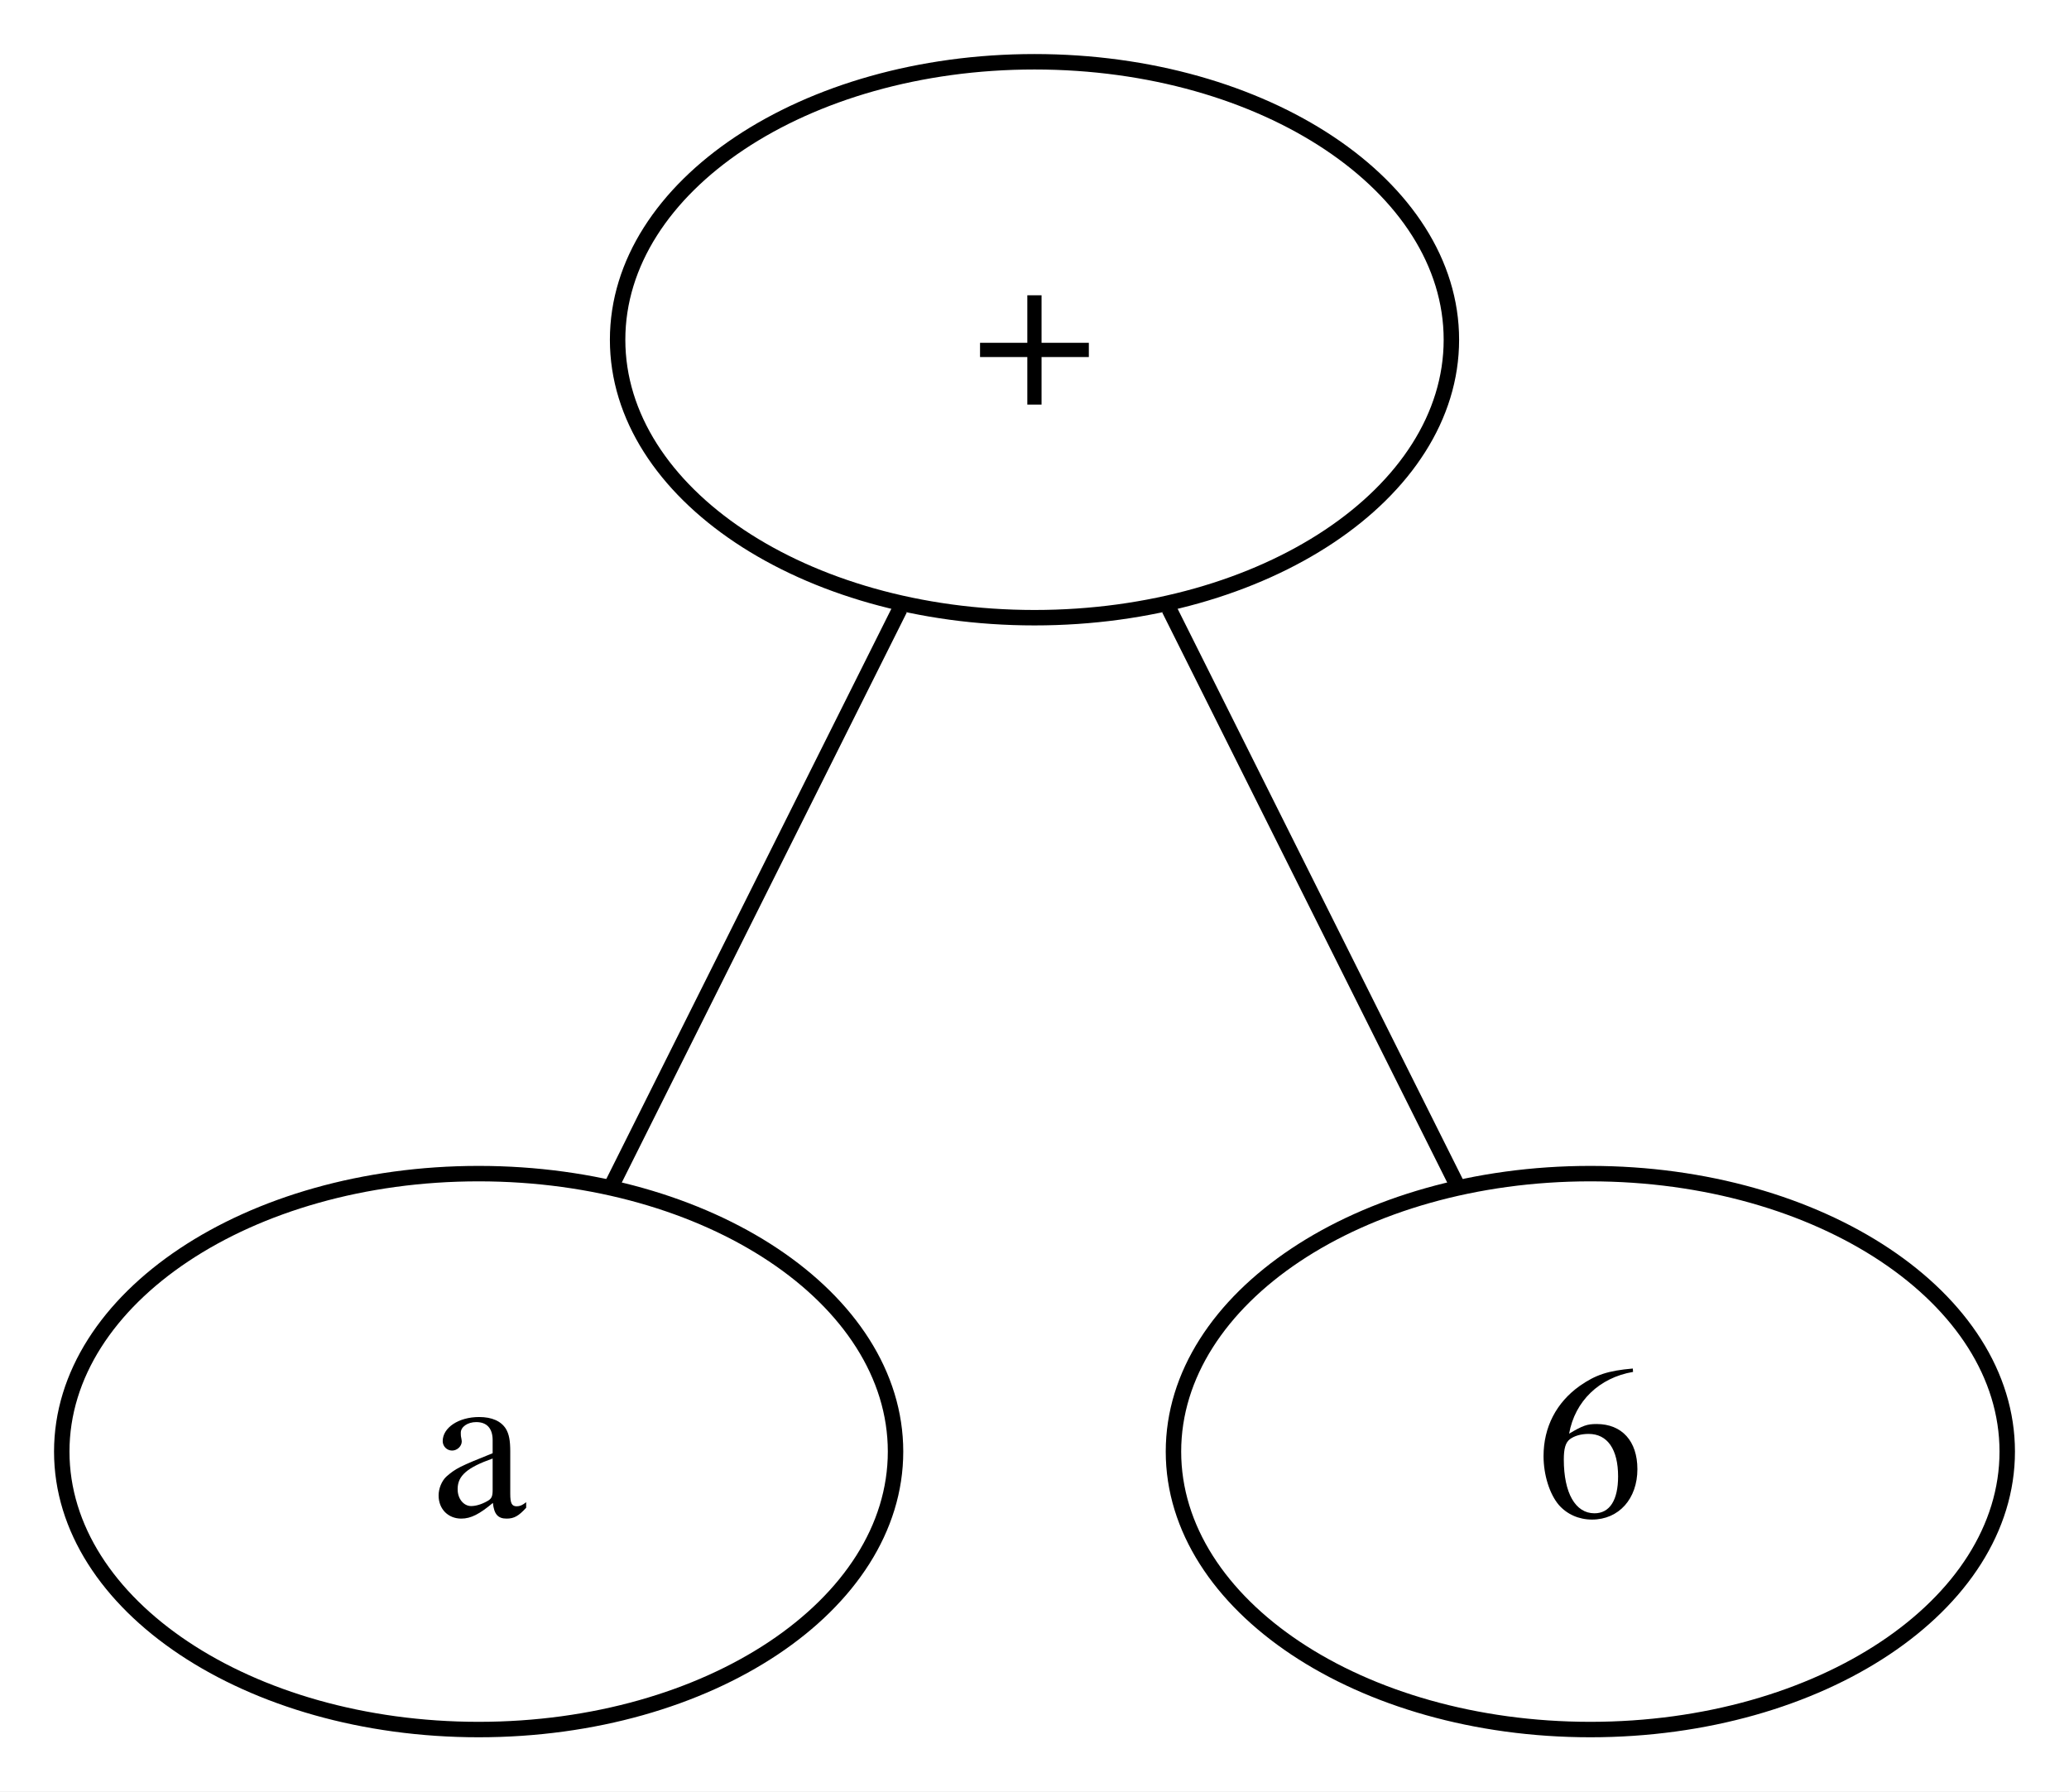
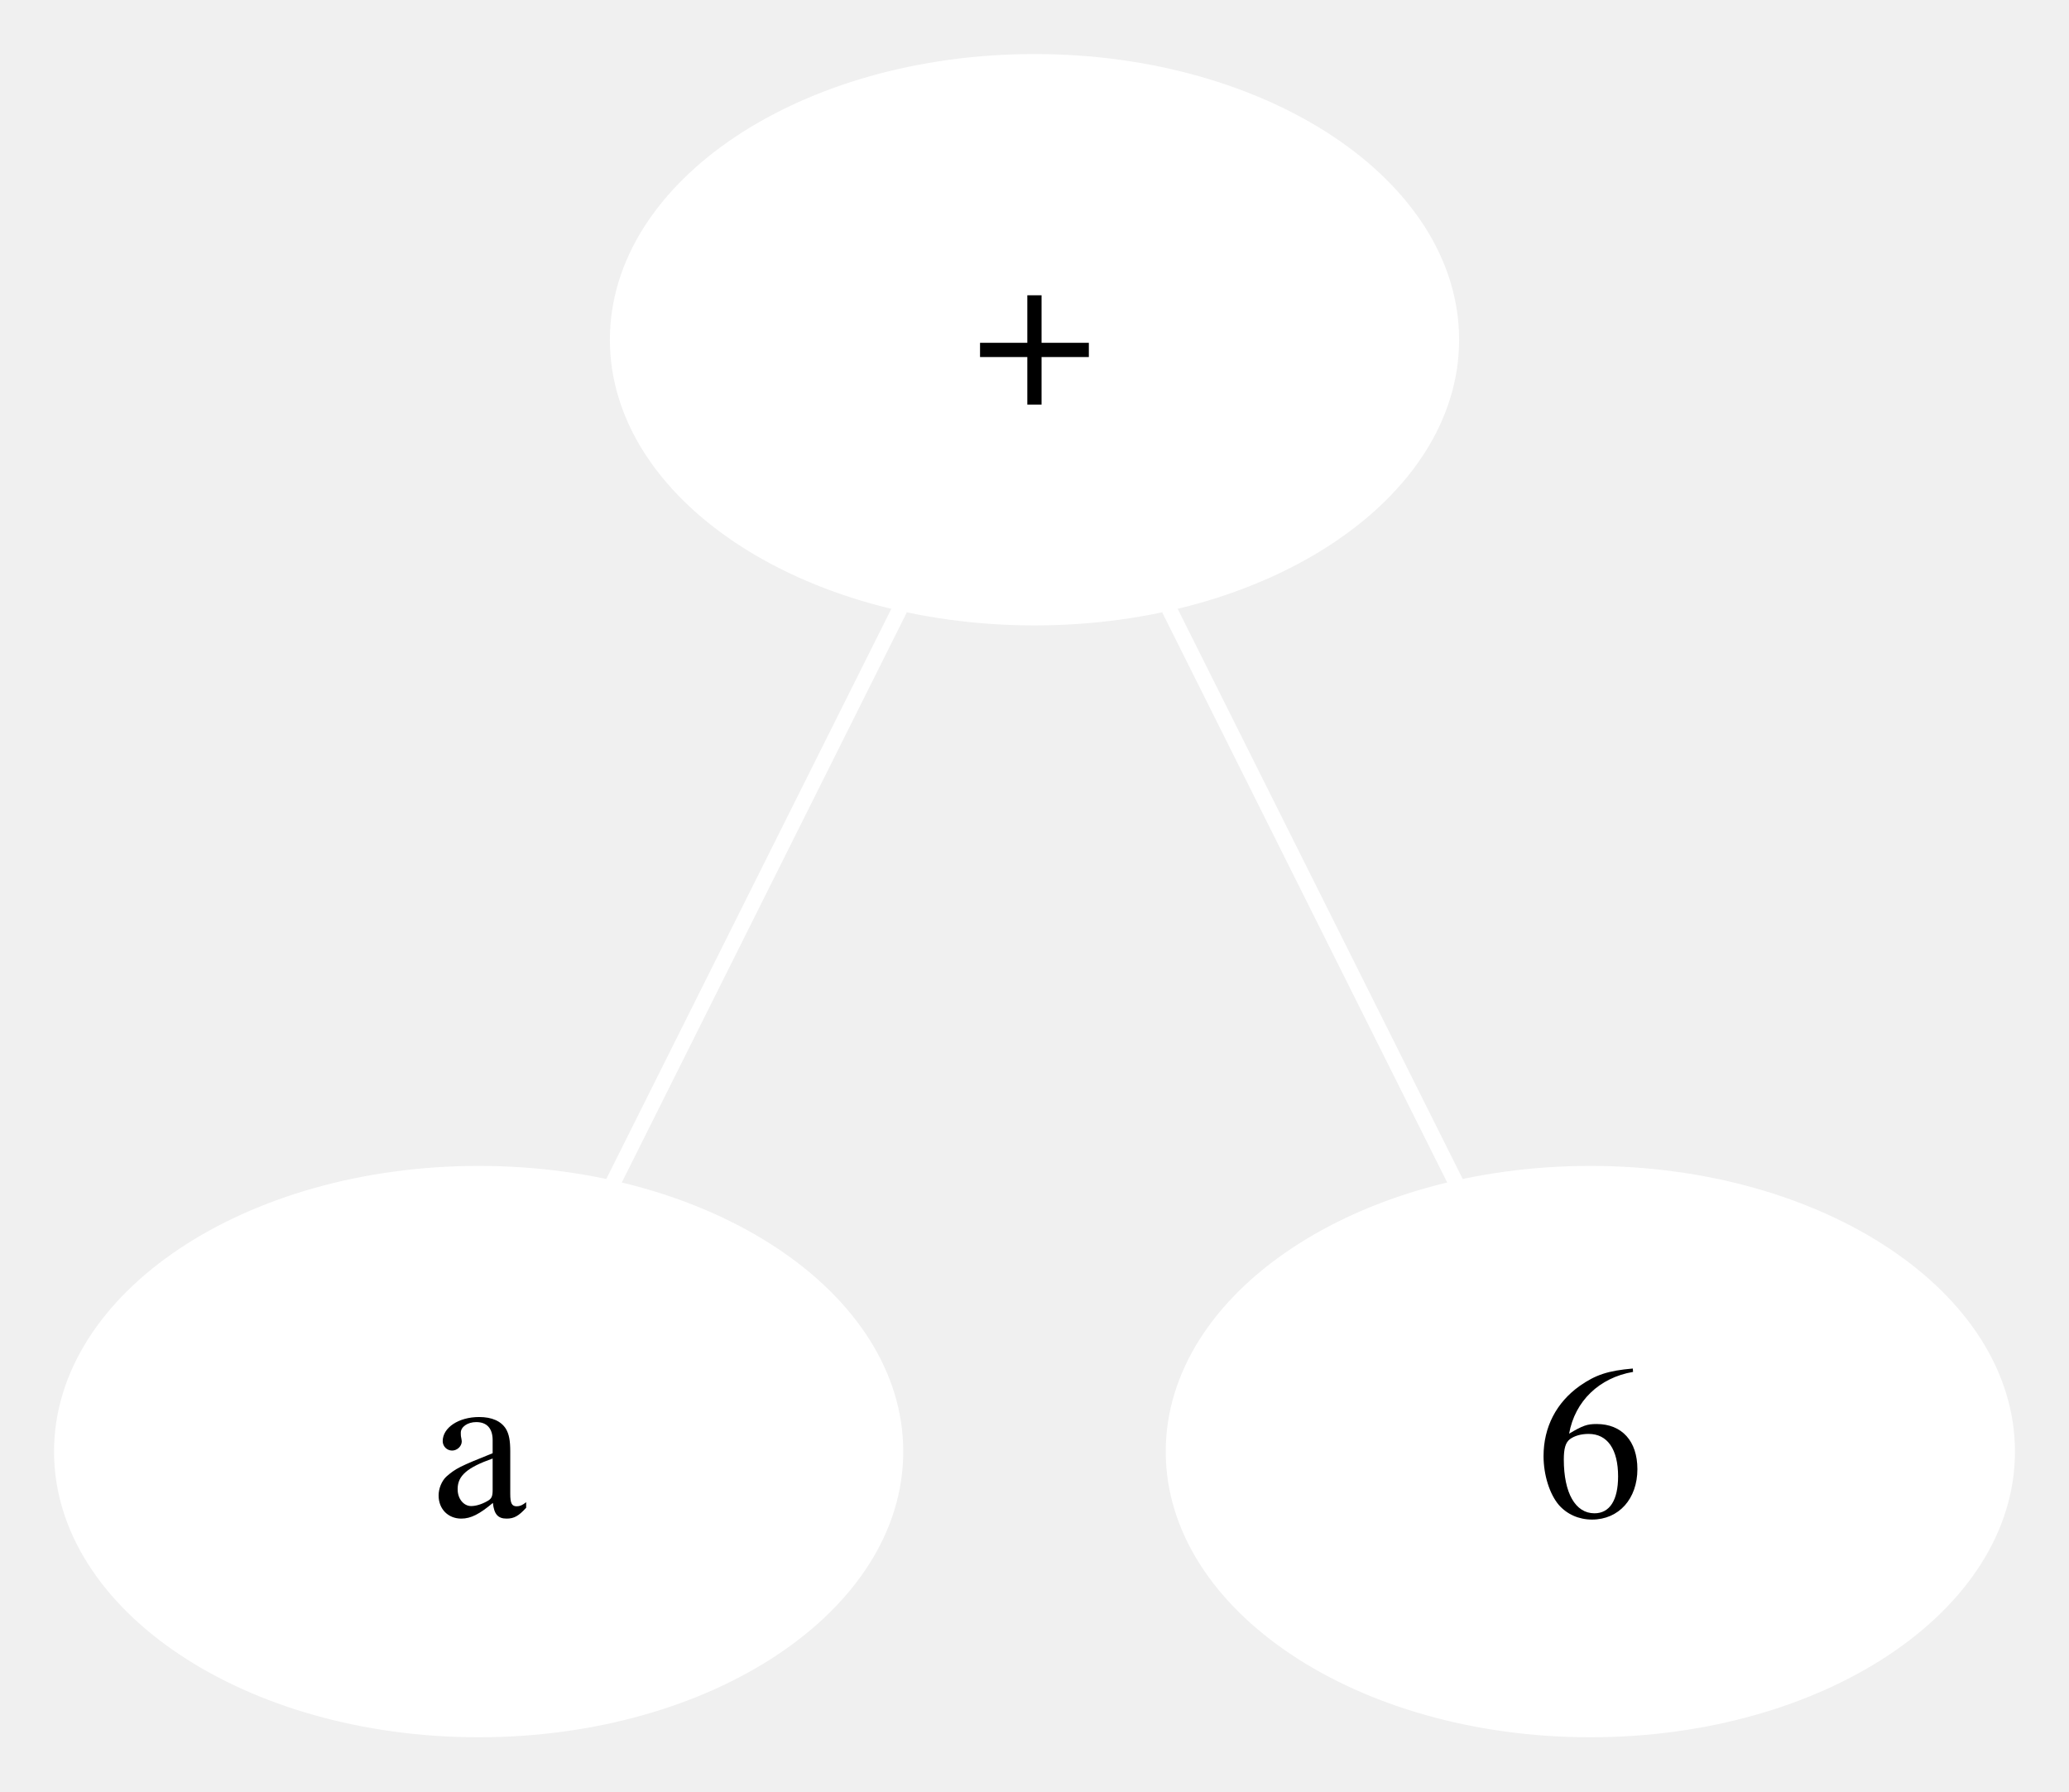
<svg xmlns="http://www.w3.org/2000/svg" width="134pt" height="116pt" viewBox="0 0 134 116">
  <g class="graph" transform="translate(4 112)">
-     <path fill="#fff" stroke="transparent" d="M-4 4v-116h134V4H-4z" />
    <g class="node">
-       <ellipse fill="none" stroke="#000" cx="63" cy="-90" rx="27" ry="18" />
+       <ellipse fill="#fff" stroke="#fff" cx="63" cy="-90" rx="27" ry="18" />
      <text text-anchor="middle" x="63" y="-85.8" font-family="Times,serif" font-size="14">+</text>
    </g>
    <g class="node">
-       <ellipse fill="none" stroke="#000" cx="27" cy="-18" rx="27" ry="18" />
+       <ellipse fill="#fff" stroke="#fff" cx="27" cy="-18" rx="27" ry="18" />
      <text text-anchor="middle" x="27" y="-13.8" font-family="Times,serif" font-size="14">a</text>
    </g>
    <g class="edge">
-       <path fill="none" stroke="#000" d="M54.285-72.57L35.635-35.27" />
+       <path fill="none" stroke="#fff" d="M54.285-72.57L35.635-35.27" />
    </g>
    <g class="node">
-       <ellipse fill="none" stroke="#000" cx="99" cy="-18" rx="27" ry="18" />
+       <ellipse fill="#fff" stroke="#fff" cx="99" cy="-18" rx="27" ry="18" />
      <text text-anchor="middle" x="99" y="-13.8" font-family="Times,serif" font-size="14">6</text>
    </g>
    <g class="edge">
-       <path fill="none" stroke="#000" d="M71.715-72.57l18.65 37.301" />
+       <path fill="none" stroke="#fff" d="M71.715-72.57l18.65 37.301" />
    </g>
  </g>
</svg>
